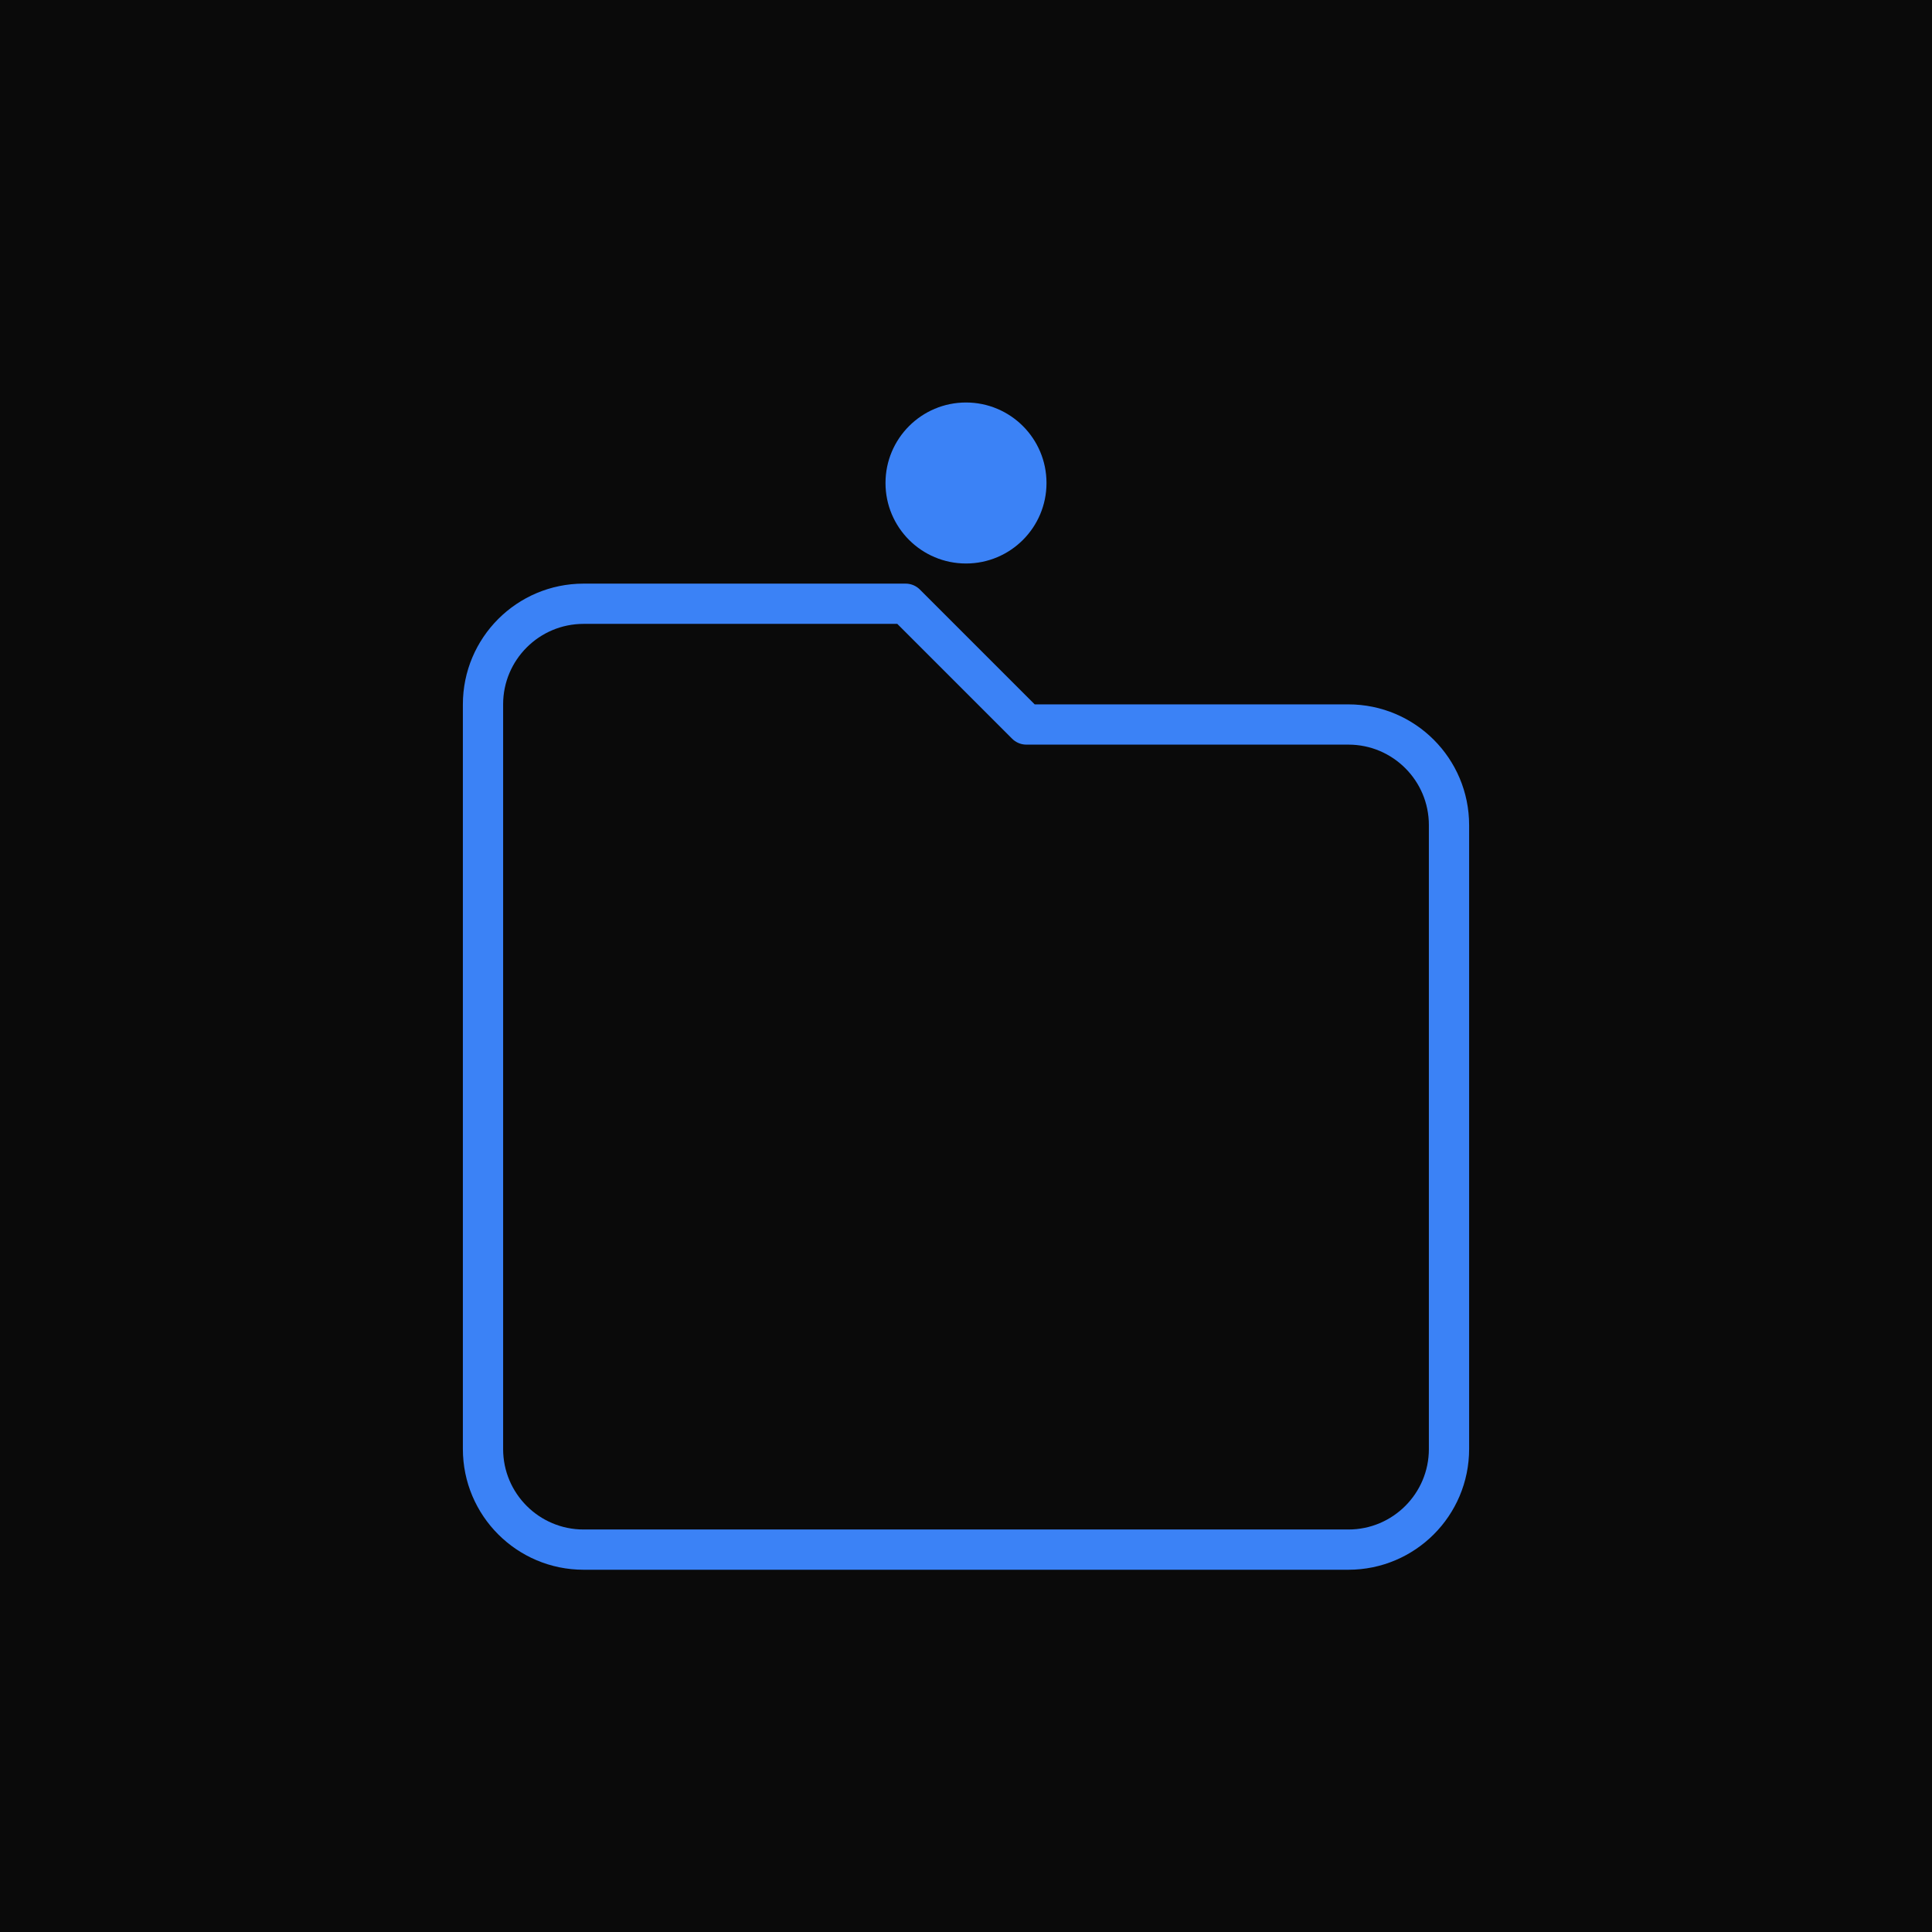
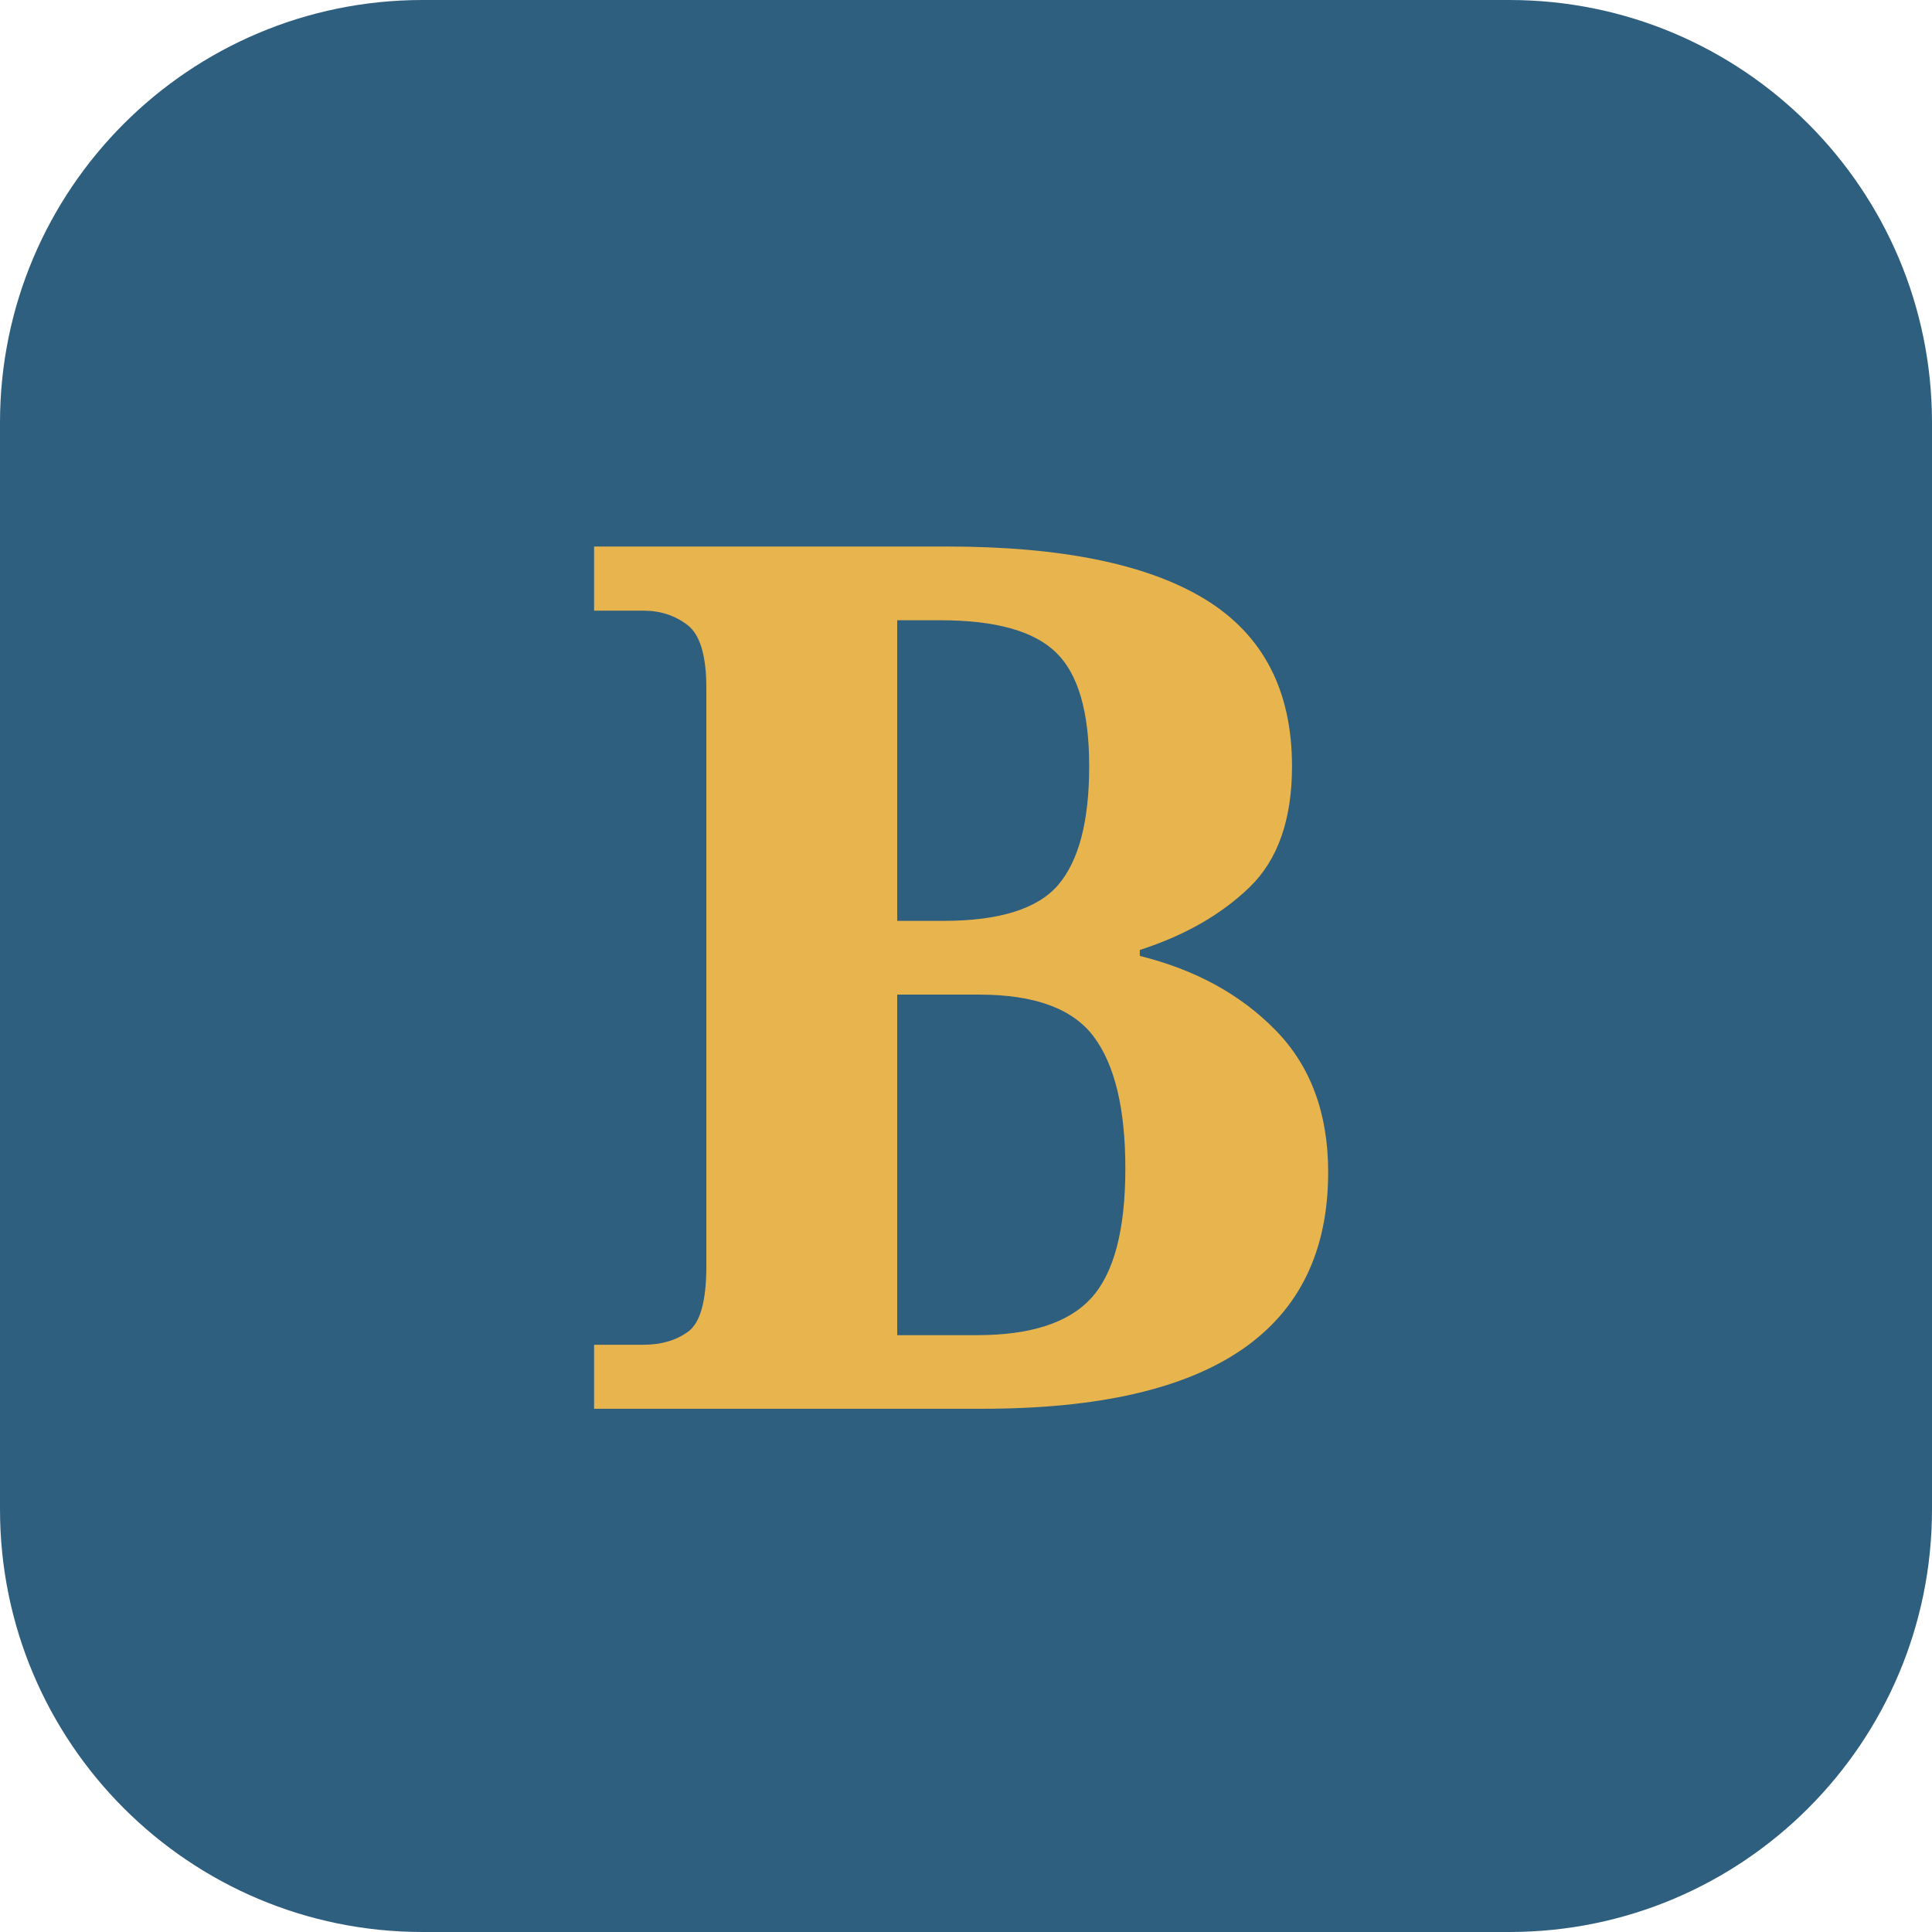
<svg xmlns="http://www.w3.org/2000/svg" width="192" height="192" viewBox="0 0 192 192" fill="none">
-   <rect width="192" height="192" fill="#0a0a0a" />
-   <path d="M48 72V144C48 149.523 52.477 154 58 154H134C139.523 154 144 149.523 144 144V82C144 76.477 139.523 72 134 72H102L90 60H58C52.477 60 48 64.477 48 70V72Z" stroke="#3b82f6" stroke-width="4" stroke-linecap="round" stroke-linejoin="round" />
-   <circle cx="96" cy="48" r="8" fill="#3b82f6" />
+   <rect width="192" height="192" rx="42" fill="#2F5F7F" />
+   <text x="96" y="140" font-family="Georgia, serif" font-size="120" font-weight="bold" fill="#E8B44D" text-anchor="middle">B</text>
</svg>
